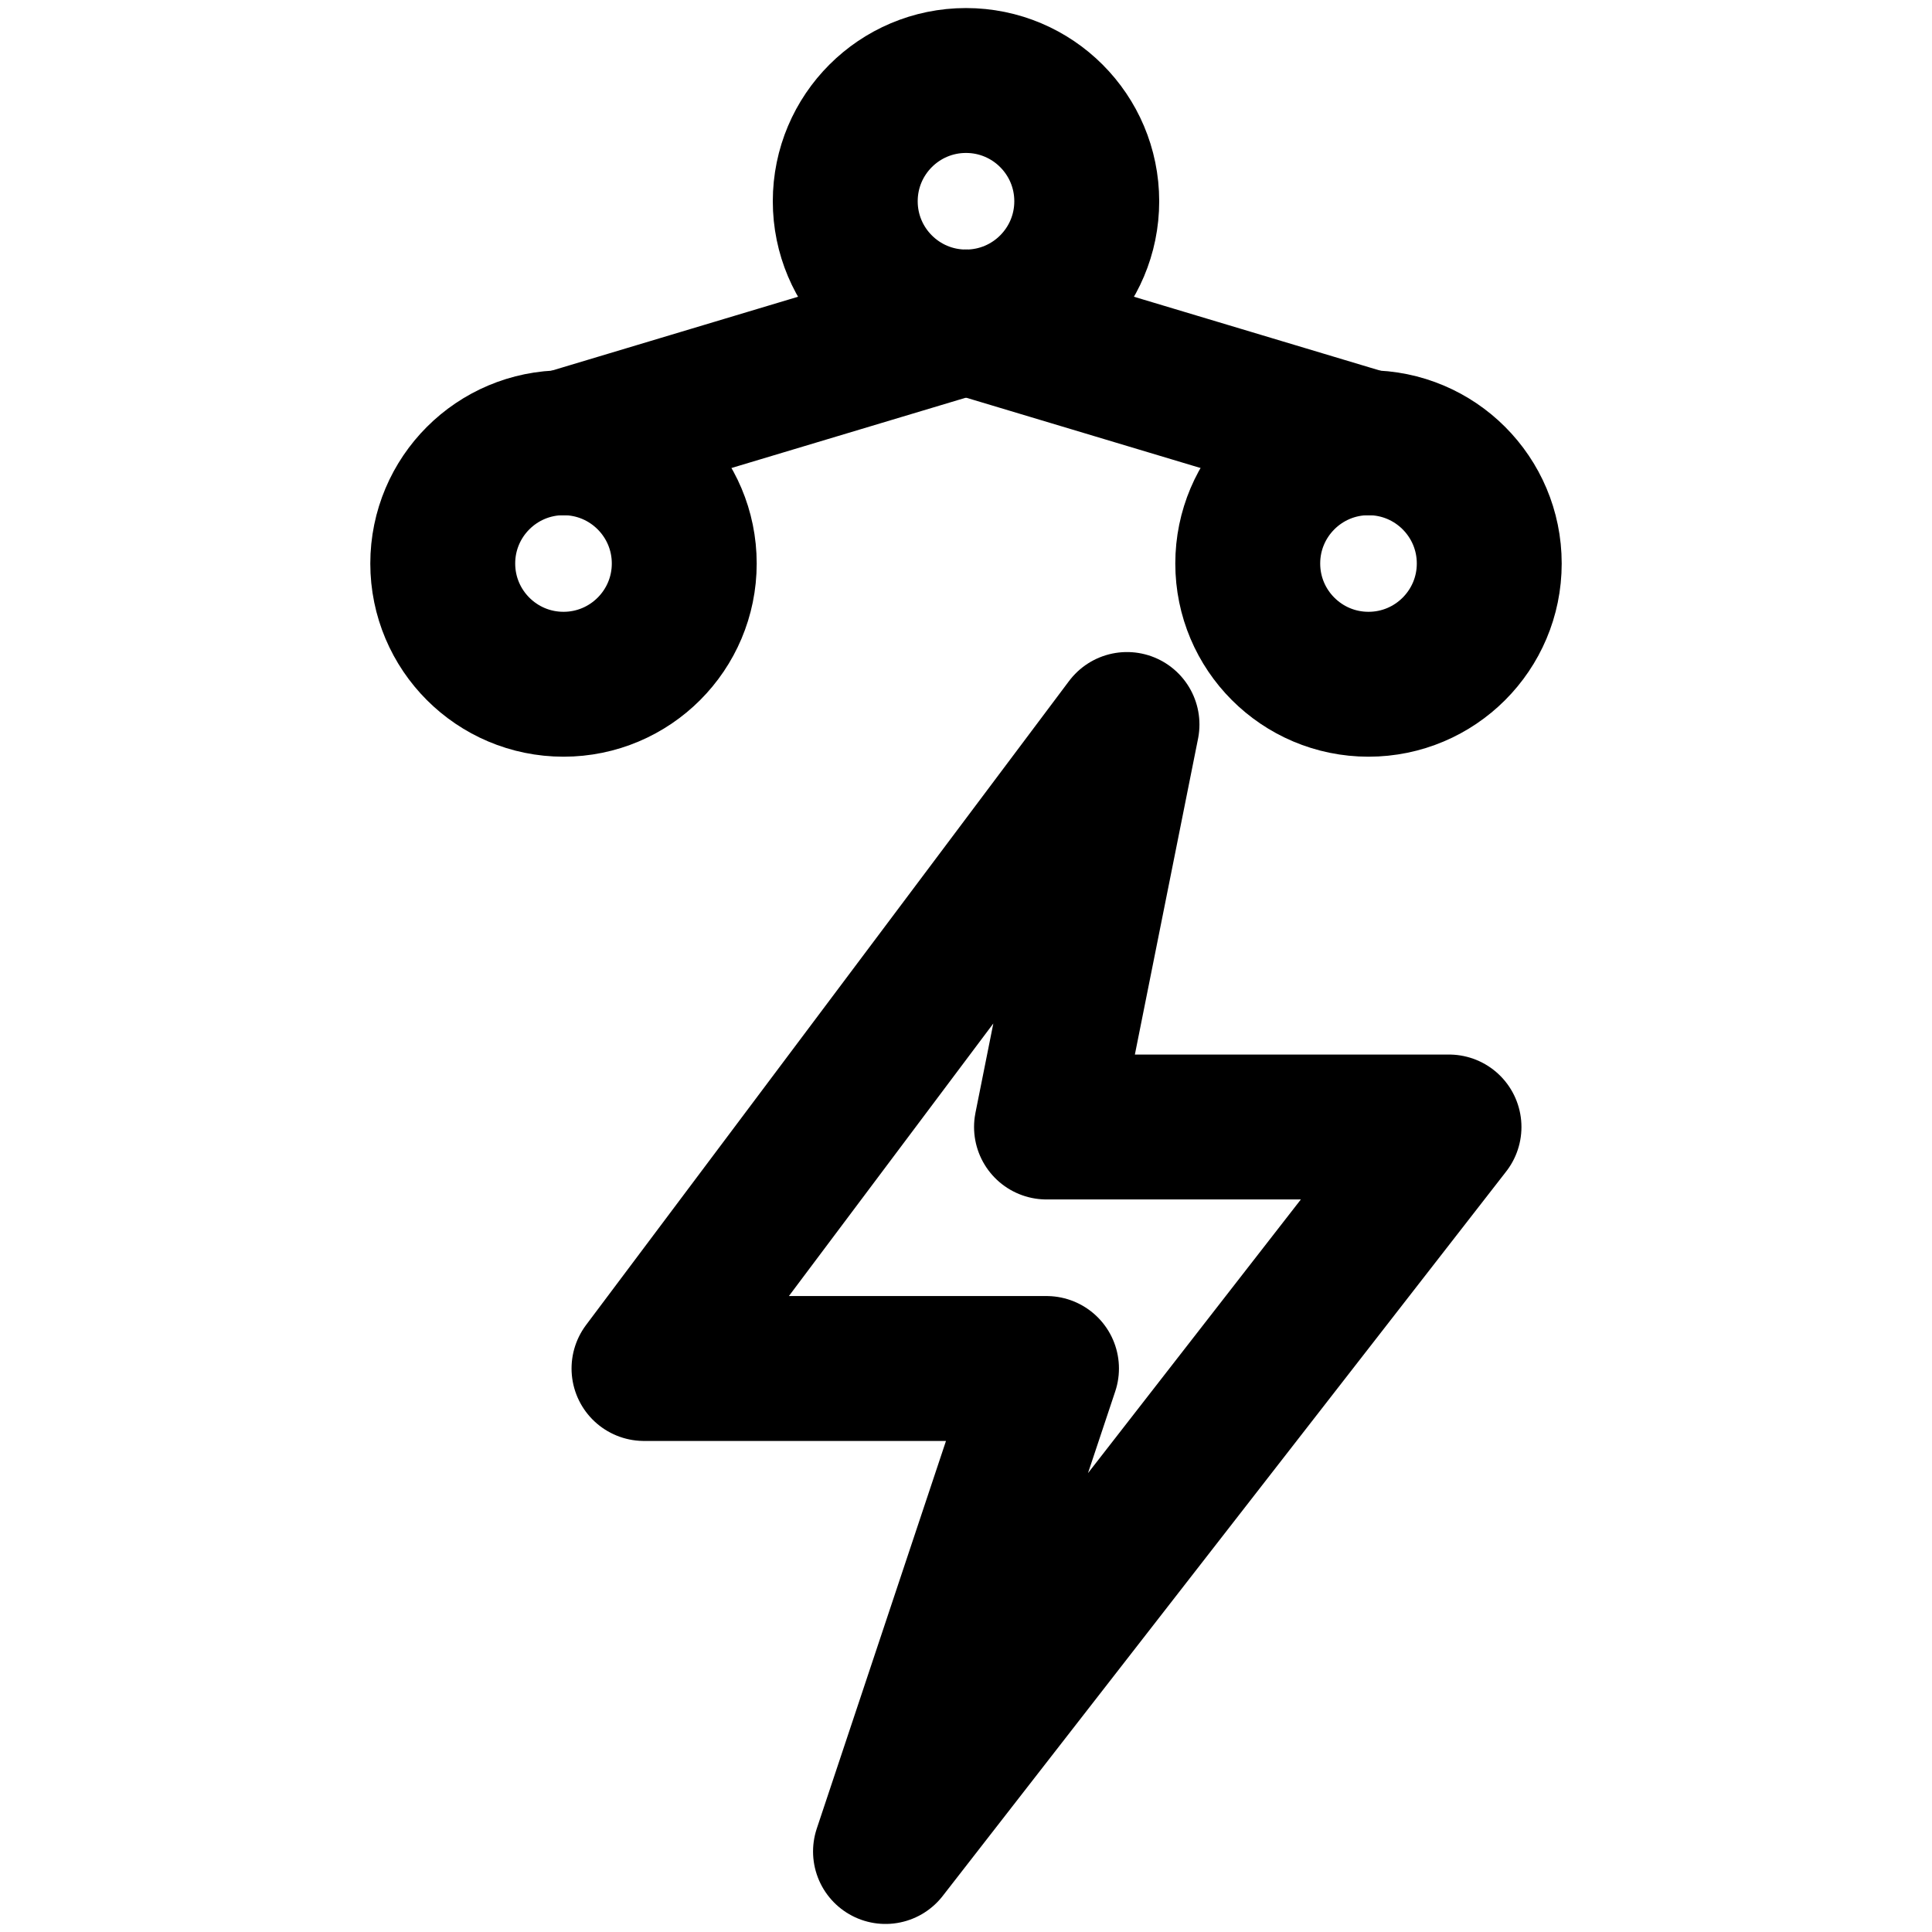
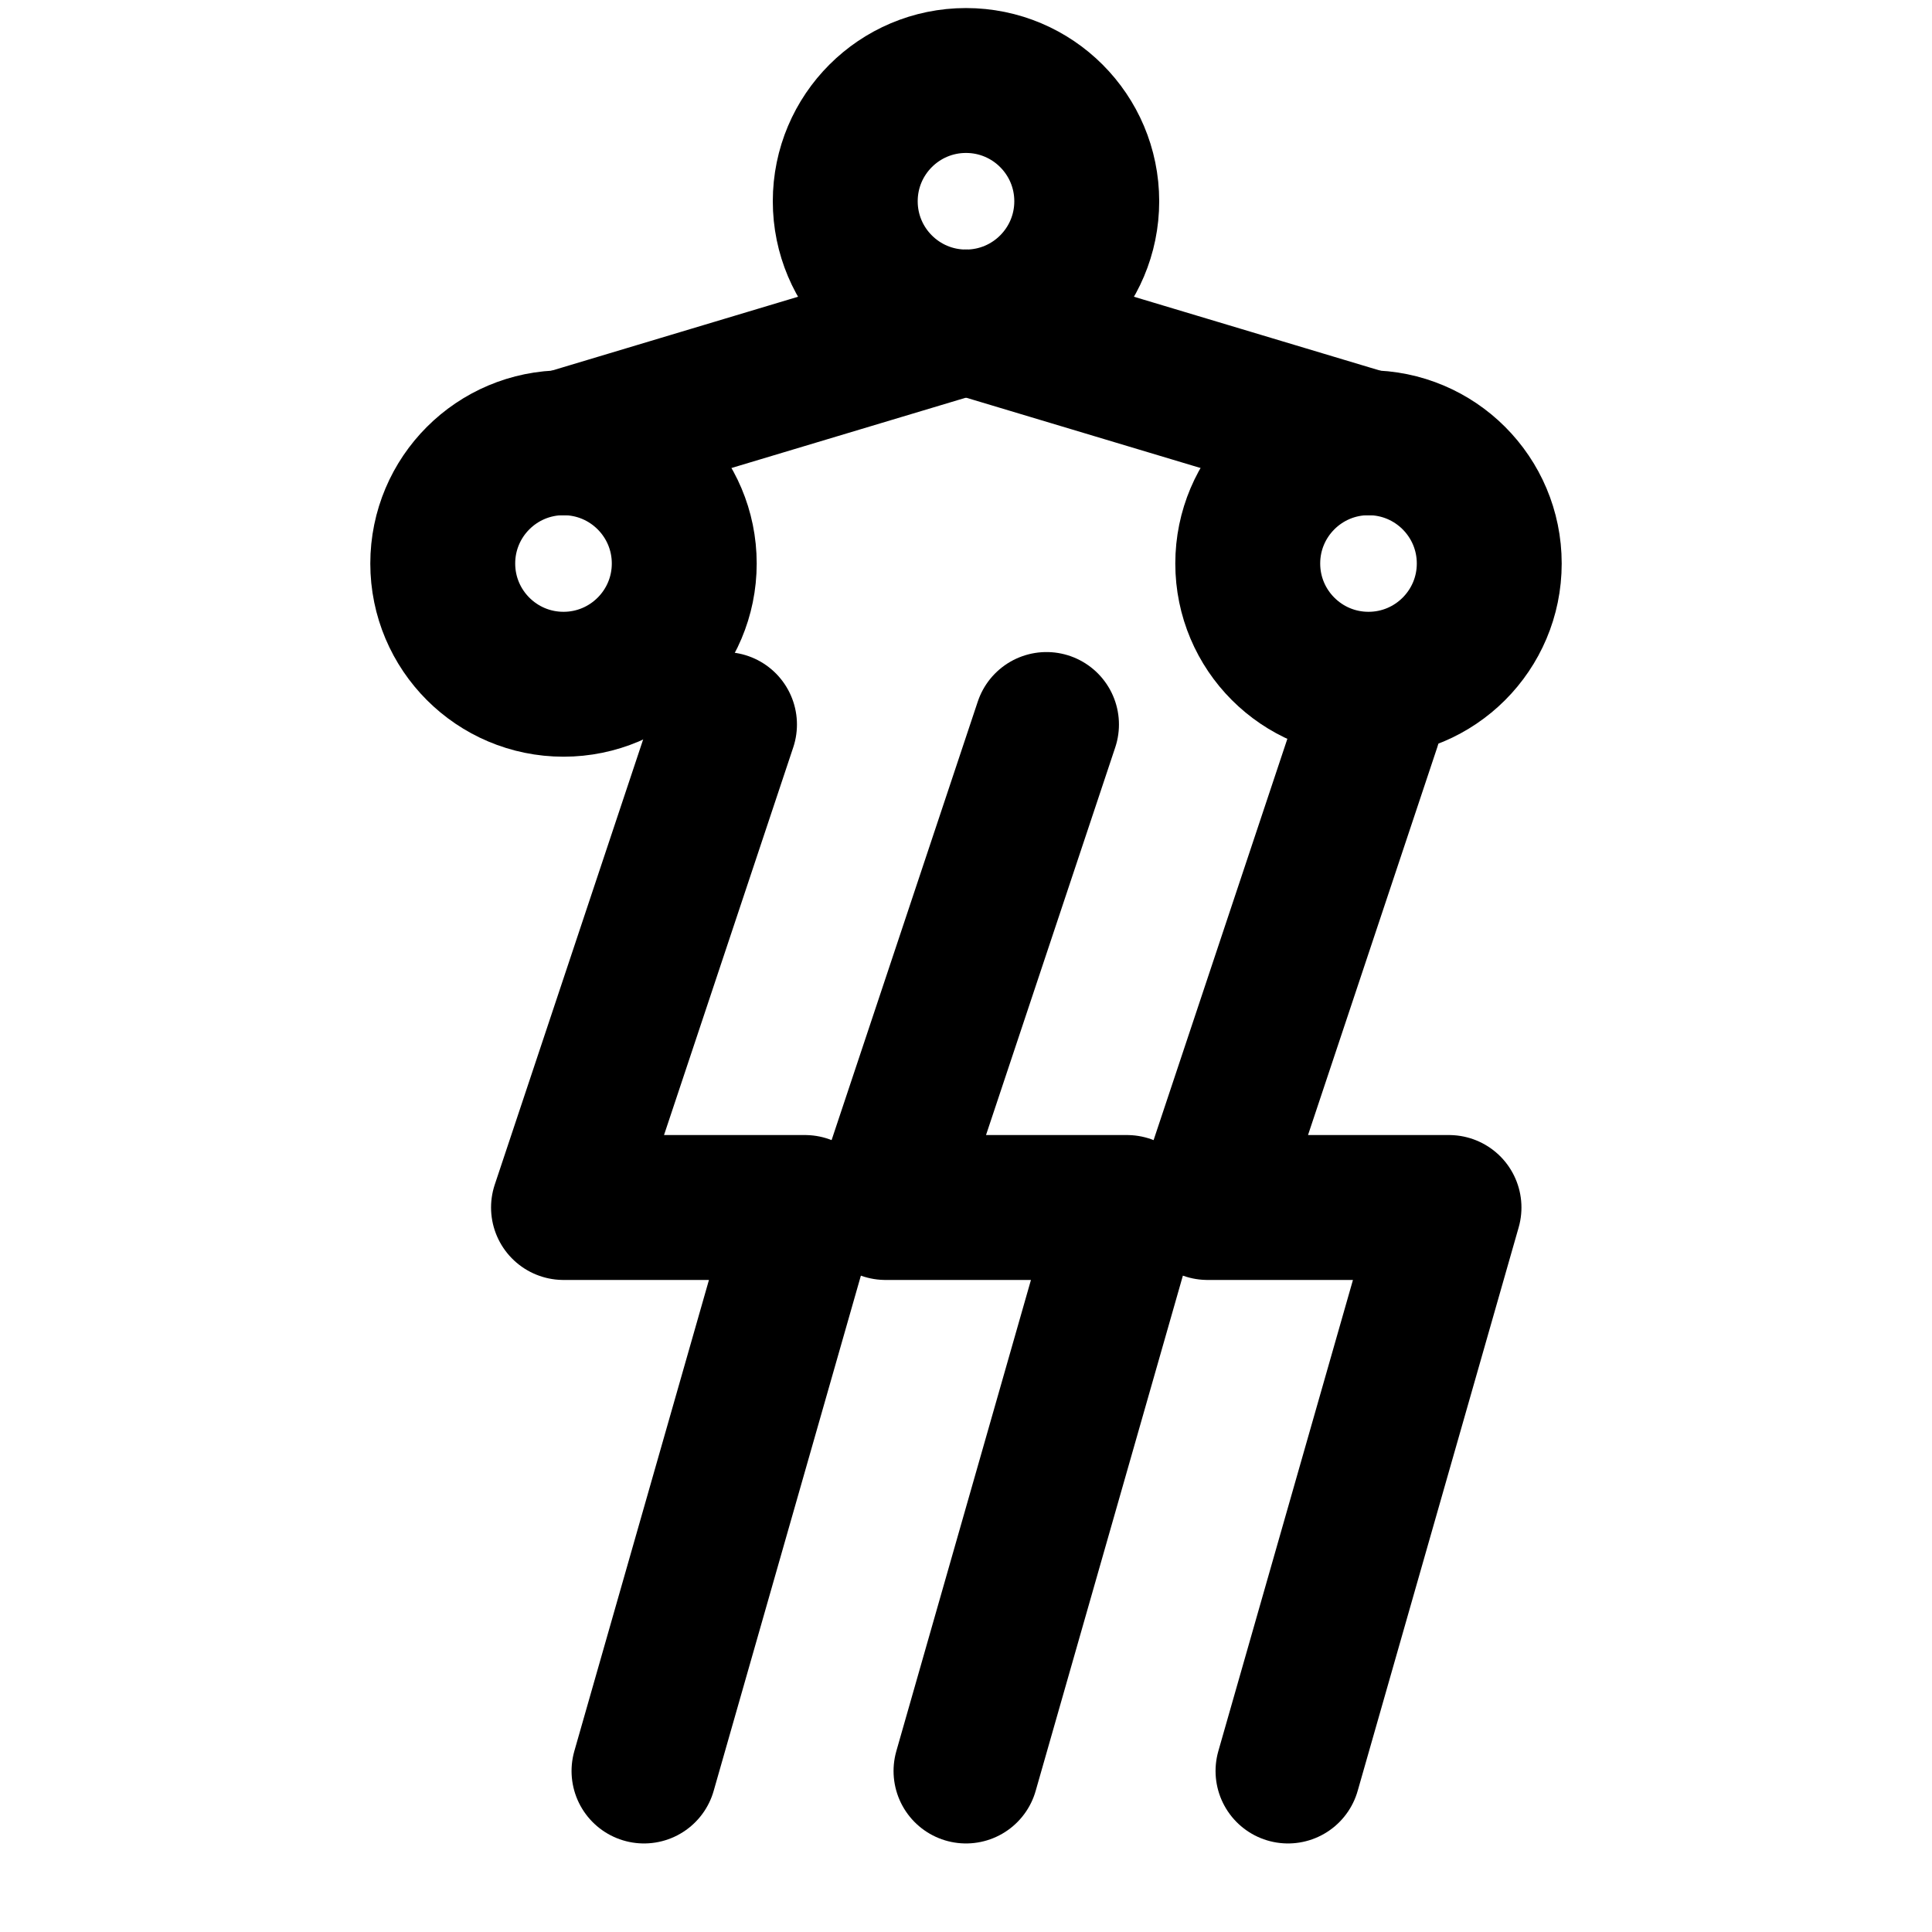
<svg xmlns="http://www.w3.org/2000/svg" viewBox="0 0 24 24" fill="none" stroke="currentColor" stroke-width="1.8" stroke-linecap="round" stroke-linejoin="round">
  <circle cx="12" cy="2.5" r="1.5" />
  <circle cx="7" cy="7" r="1.5" />
  <circle cx="17" cy="7" r="1.5" />
  <line x1="12" y1="4" x2="7" y2="5.5" />
  <line x1="12" y1="4" x2="17" y2="5.5" />
-   <polygon points="14 9 8 17 13 17 11 23 18 14 13 14 14 9" />
+   <polyline points="9 9 7 15 10 15 8 22" />
+   <polyline points="13 9 11 15 14 15 12 22" />
+   <polyline points="17 9 15 15 18 15 16 22" />
</svg>
